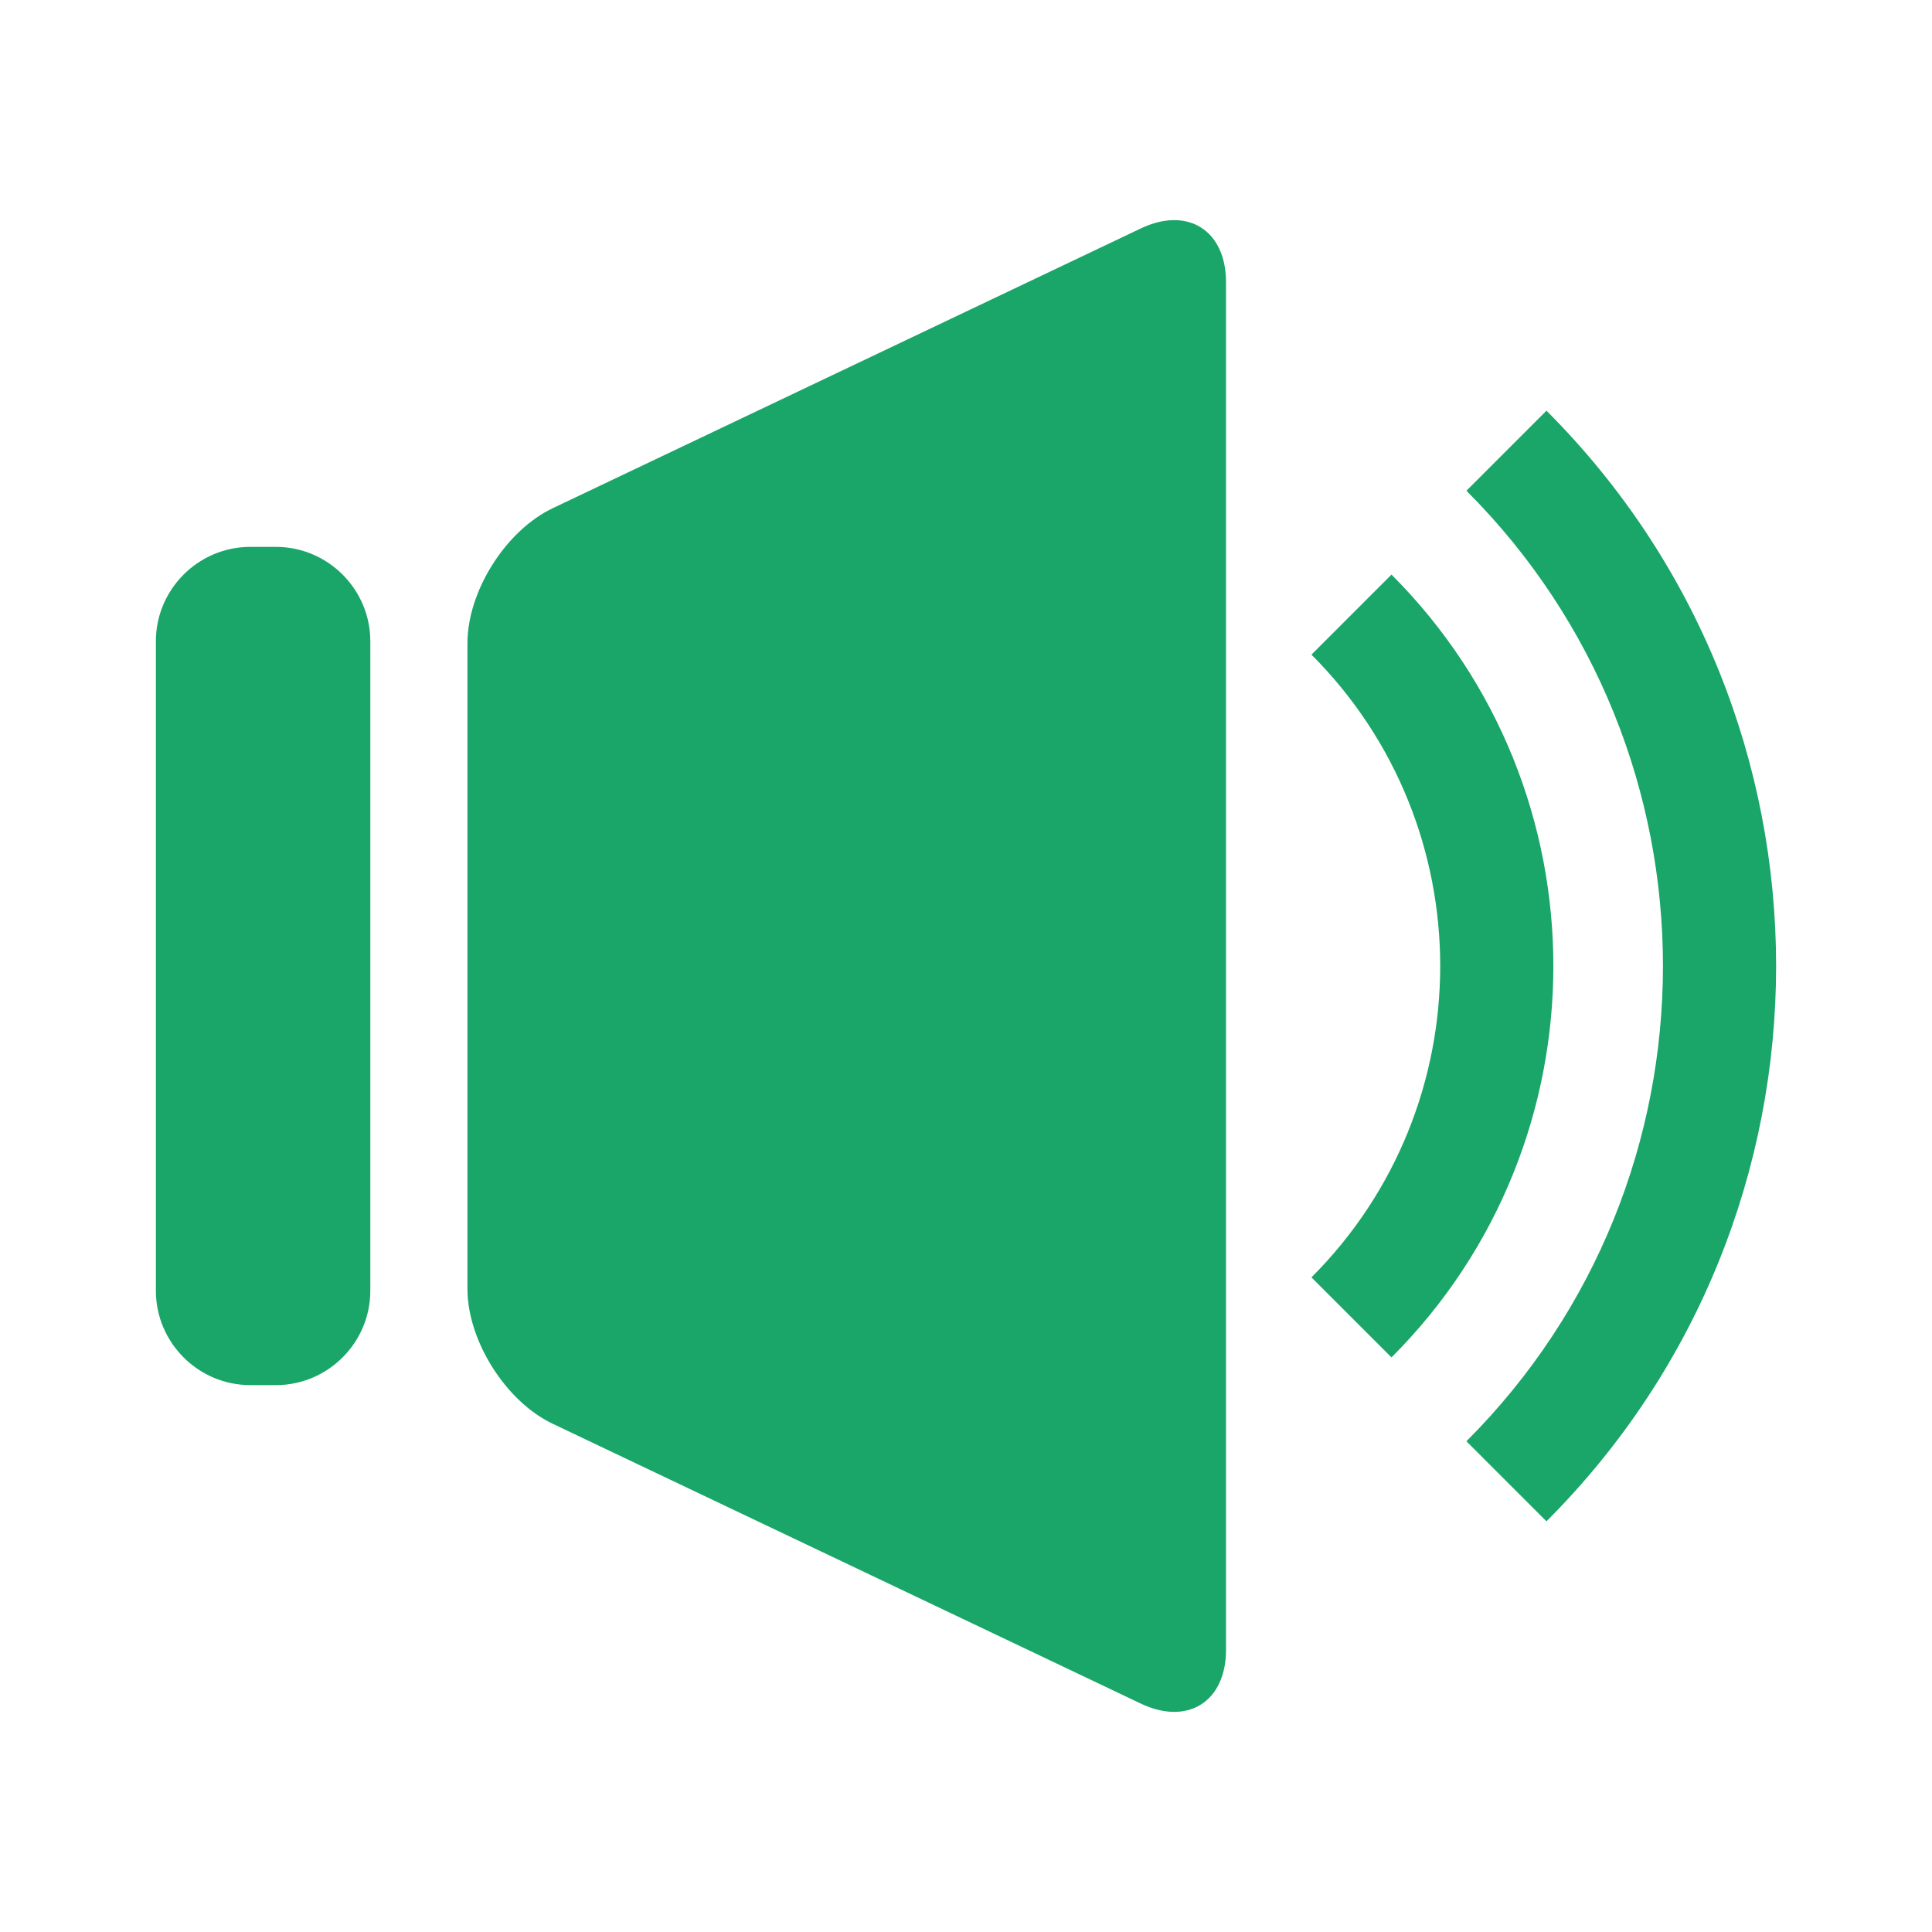
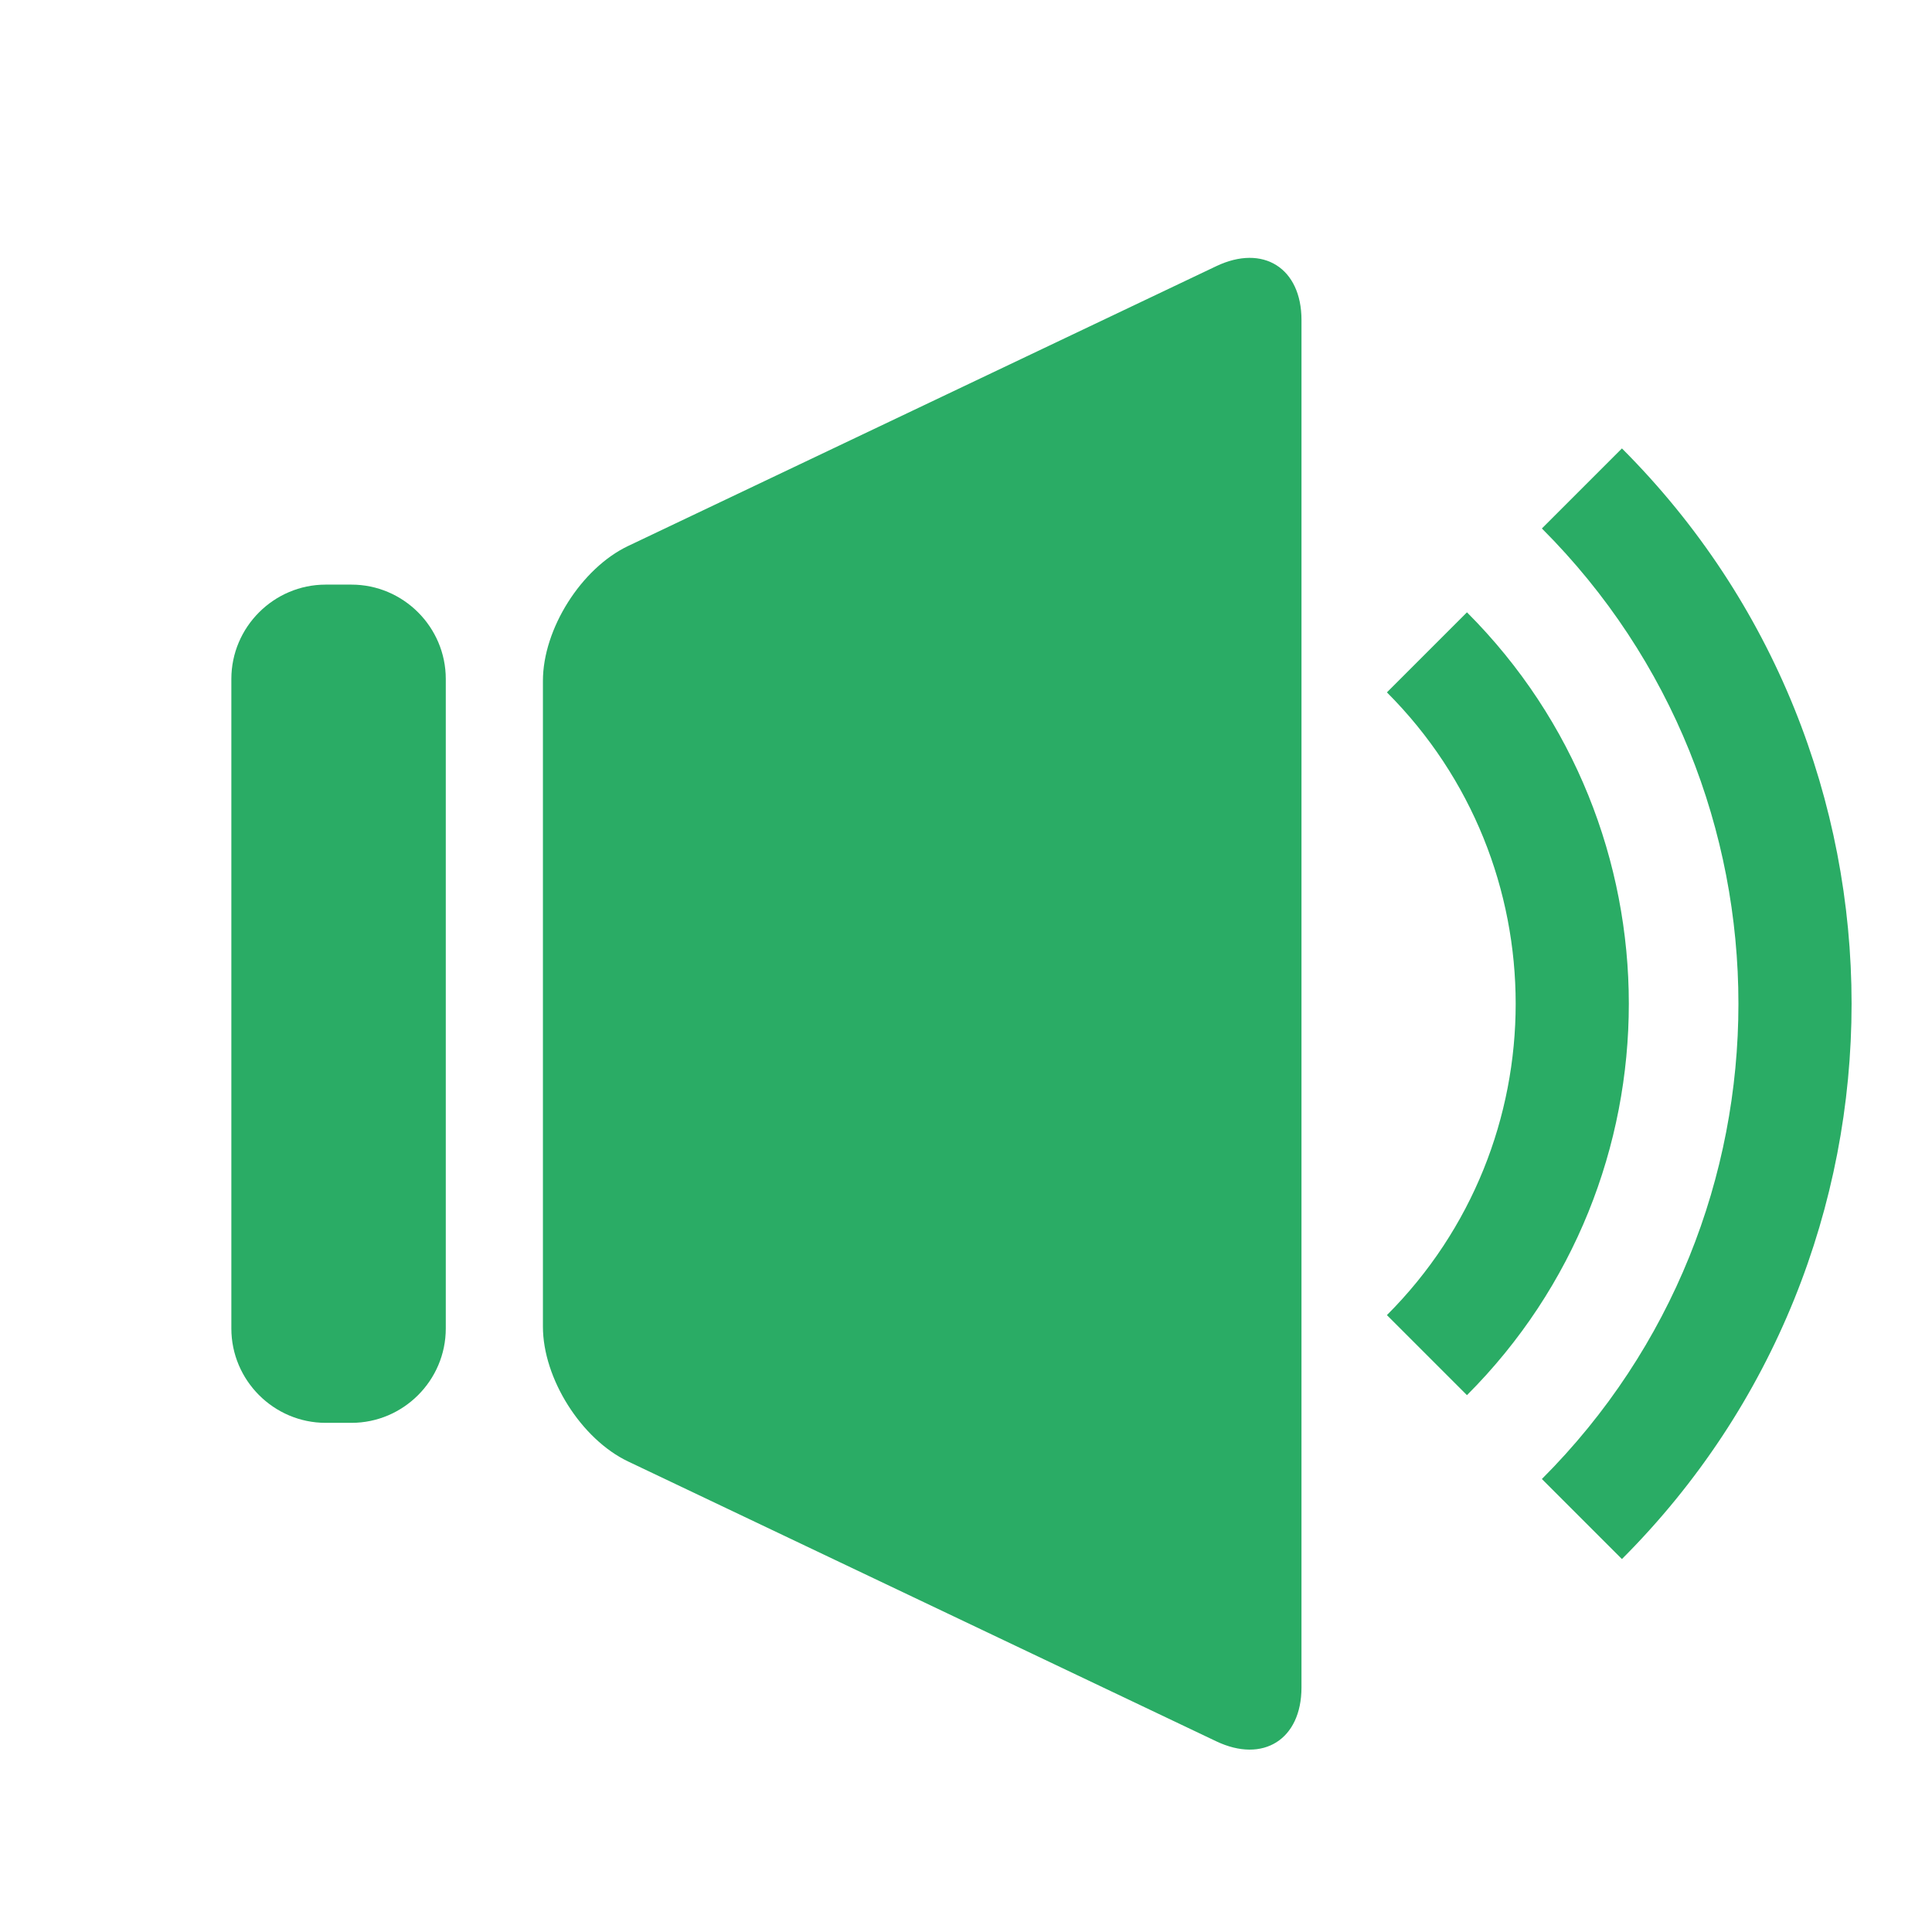
<svg xmlns="http://www.w3.org/2000/svg" version="1.1" id="Layer_1" x="0px" y="0px" width="512px" height="512px" viewBox="0 0 512 512" enable-background="new 0 0 512 512" xml:space="preserve">
  <g>
    <g opacity="0.9">
      <g>
        <g>
-           <path fill="#009C58" d="M146.455,134.693c-12.416,5.907-22.575,21.991-22.575,35.741l-0.001,171.13      c0,13.75,10.159,29.833,22.575,35.741l155.877,74.163c12.416,5.907,22.575-0.509,22.575-14.259l0.002-362.416      c0-13.75-10.159-20.167-22.575-14.259L146.455,134.693z" />
+           <path fill="#13A354" d="M166.455,144.693c-12.416,5.907-22.575,21.991-22.575,35.741l-0.001,171.13      c0,13.75,10.159,29.833,22.575,35.741l155.877,74.163c12.416,5.907,22.575-0.509,22.575-14.259l0.002-362.416      c0-13.75-10.159-20.167-22.575-14.259L166.455,144.693z" />
        </g>
      </g>
    </g>
    <g opacity="0.9">
      <g>
        <g>
-           <path fill="#009C58" d="M41.311,169.93c0-13.75,11.25-25,25-25h6.826c13.75,0,25,11.25,25,25v172.139c0,13.75-11.25,25-25,25      h-6.826c-13.75,0-25-11.25-25-25V169.93z" />
+           <g>
+             <path fill="#13A354" d="M61.311,179.93c0-13.75,11.25-25,25-25h6.826c13.75,0,25,11.25,25,25v172.139c0,13.75-11.25,25-25,25       h-6.826c-13.75,0-25-11.25-25-25V179.93z" />
+           </g>
        </g>
      </g>
    </g>
-     <path fill="none" stroke="#000000" stroke-width="5" stroke-miterlimit="10" d="M104.445,256" />
-     <path opacity="0.9" fill="#009C58" enable-background="new    " d="M409.828,403.163l-21.213-21.213   c69.449-69.449,69.449-182.452,0.001-251.901l21.213-21.213C490.975,189.982,490.975,322.017,409.828,403.163z" />
-     <path opacity="0.9" fill="#009C58" enable-background="new    " d="M368.76,359.729l-21.213-21.213   c45.498-45.498,45.498-119.53,0.001-165.03l21.213-21.213C425.955,209.469,425.955,302.534,368.76,359.729z" />
+     <path opacity="0.9" fill="#13A354" enable-background="new    " d="M429.828,413.163l-21.213-21.213   c69.449-69.449,69.449-182.452,0.001-251.901l21.213-21.213C510.975,199.982,510.975,332.017,429.828,413.163z" />
+     <path opacity="0.9" fill="#13A354" enable-background="new    " d="M388.76,369.729l-21.213-21.213   c45.498-45.498,45.498-119.53,0.001-165.03l21.213-21.213C445.955,219.469,445.955,312.534,388.76,369.729z" />
  </g>
</svg>
